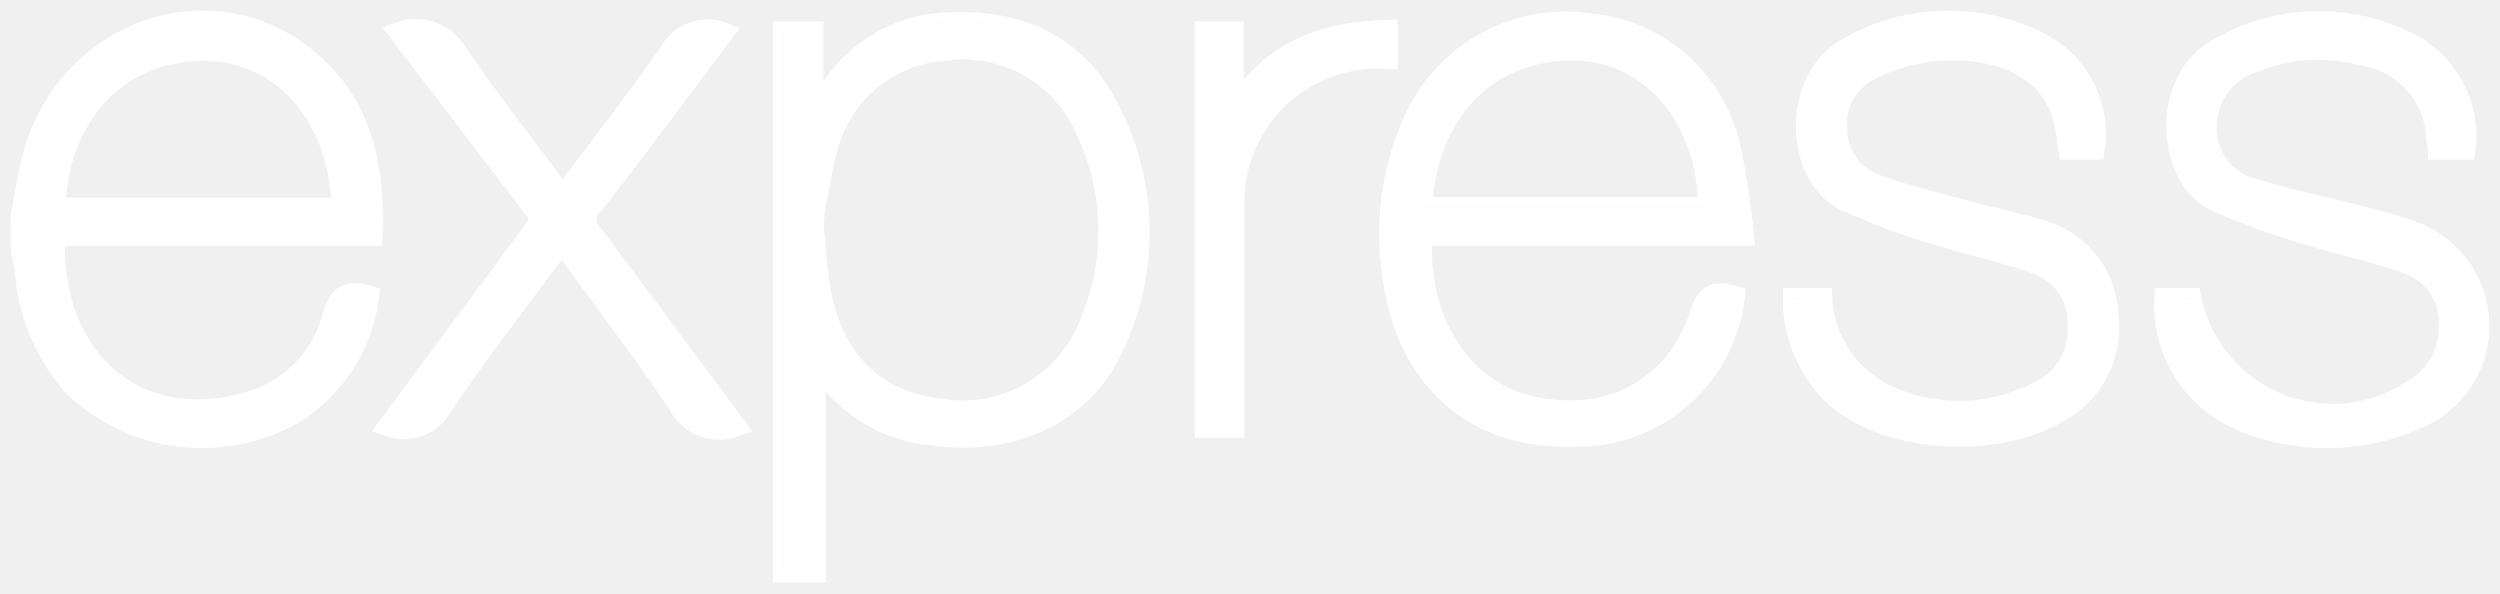
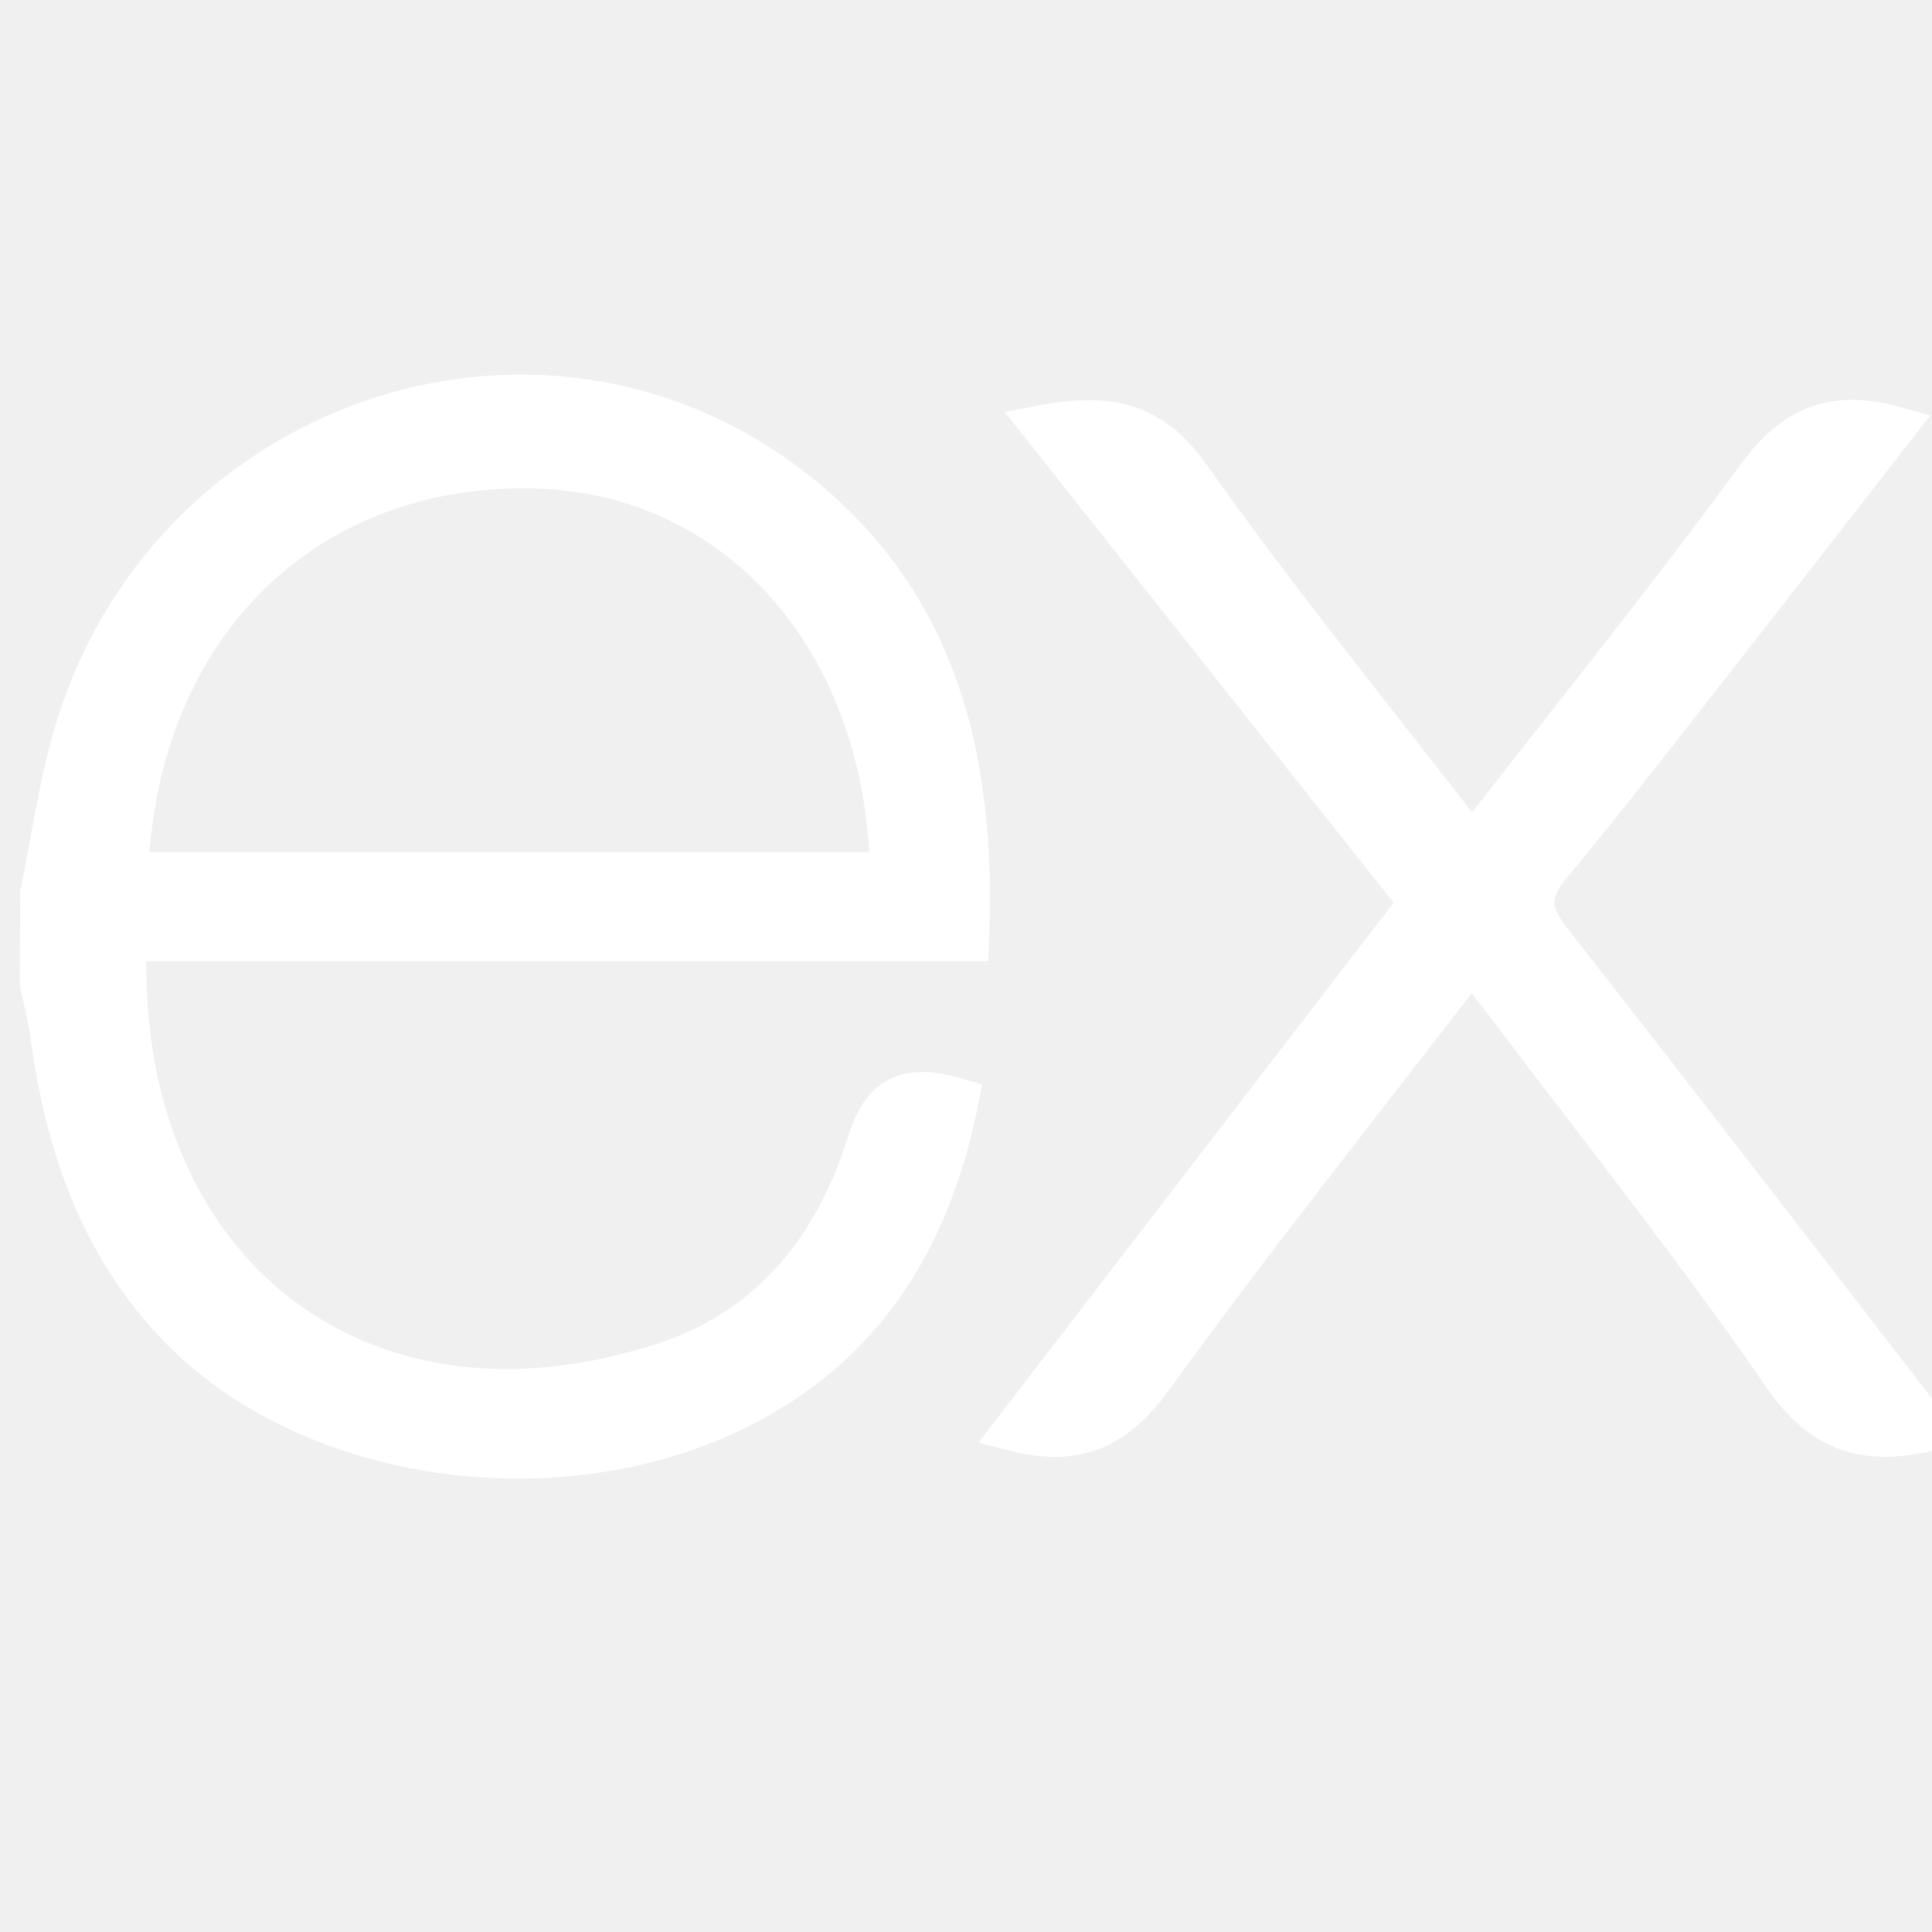
- <svg xmlns="http://www.w3.org/2000/svg" width="118" height="28" viewBox="0 0 118 28" fill="none">
-   <mask id="path-1-outside-1_5_171" maskUnits="userSpaceOnUse" x="0" y="0" width="118" height="28" fill="black">
-     <rect fill="white" width="118" height="28" />
-     <path d="M36.988 27V1.51H38.365V5.52C38.528 5.342 38.678 5.154 38.815 4.955C39.378 3.781 40.263 2.793 41.365 2.106C42.467 1.42 43.741 1.062 45.038 1.077C48.178 0.983 50.727 2.15 52.226 4.955C53.18 6.698 53.705 8.644 53.758 10.632C53.81 12.62 53.388 14.592 52.526 16.382C51.13 19.526 47.681 21.089 43.988 20.515C42.839 20.416 41.733 20.03 40.77 19.393C39.808 18.755 39.02 17.885 38.478 16.862V27H36.988ZM38.365 10.527C38.487 11.77 38.534 12.655 38.675 13.521C39.218 16.928 41.224 18.952 44.373 19.319C45.851 19.563 47.368 19.285 48.665 18.531C49.962 17.778 50.959 16.596 51.486 15.187C52.091 13.738 52.382 12.176 52.34 10.605C52.298 9.034 51.924 7.49 51.242 6.075C50.68 4.812 49.724 3.768 48.519 3.099C47.313 2.43 45.924 2.173 44.56 2.367C43.28 2.46 42.06 2.951 41.071 3.773C40.082 4.594 39.372 5.705 39.04 6.951C38.747 8.129 38.521 9.323 38.365 10.527ZM81.86 13.992C81.651 15.786 80.8 17.444 79.466 18.656C78.132 19.868 76.405 20.552 74.606 20.581C68.833 20.872 66.125 17.022 65.694 12.579C65.394 10.167 65.784 7.718 66.818 5.52C67.538 4.012 68.717 2.773 70.185 1.983C71.652 1.193 73.332 0.892 74.981 1.124C76.549 1.258 78.035 1.883 79.229 2.912C80.423 3.941 81.265 5.321 81.635 6.857C81.928 8.255 82.144 9.669 82.282 11.092H67.109C66.828 15.121 68.983 18.359 72.038 19.14C75.843 20.082 79.095 18.425 80.276 14.792C80.538 13.86 81.016 13.728 81.86 13.992ZM67.109 9.803H80.67C80.585 5.511 77.924 2.404 74.316 2.357C70.229 2.291 67.287 5.285 67.109 9.803ZM84.653 14.086H85.983C86.033 15.069 86.351 16.02 86.903 16.834C87.455 17.647 88.22 18.292 89.114 18.698C90.236 19.205 91.457 19.451 92.687 19.419C93.917 19.386 95.124 19.076 96.217 18.51C96.814 18.24 97.313 17.793 97.648 17.229C97.983 16.665 98.138 16.011 98.092 15.356C98.126 14.725 97.954 14.099 97.603 13.574C97.251 13.049 96.738 12.654 96.142 12.448C94.68 11.902 93.125 11.601 91.635 11.121C90.084 10.677 88.568 10.12 87.099 9.454C84.7 8.278 84.549 3.694 87.267 2.244C88.659 1.456 90.225 1.029 91.823 1.005C93.421 0.98 94.999 1.358 96.414 2.103C97.272 2.579 97.964 3.306 98.399 4.187C98.835 5.068 98.992 6.062 98.851 7.035H97.707C97.707 6.979 97.605 6.932 97.605 6.875C97.464 3.214 94.409 2.084 91.129 2.404C90.149 2.526 89.198 2.815 88.317 3.261C87.788 3.504 87.346 3.906 87.054 4.412C86.762 4.918 86.634 5.502 86.686 6.085C86.688 6.667 86.869 7.235 87.204 7.71C87.54 8.186 88.014 8.545 88.561 8.739C90.004 9.266 91.513 9.605 92.993 10.019C94.184 10.349 95.421 10.565 96.574 10.96C97.387 11.228 98.101 11.738 98.619 12.422C99.138 13.106 99.438 13.933 99.479 14.792C99.618 15.733 99.458 16.694 99.022 17.539C98.587 18.384 97.897 19.069 97.052 19.498C93.921 21.277 88.767 20.806 86.471 18.557C85.889 17.969 85.429 17.271 85.117 16.504C84.805 15.736 84.647 14.915 84.653 14.086ZM116.348 7.035H115.102C115.102 6.866 115.036 6.715 115.017 6.574C114.997 5.636 114.656 4.733 114.052 4.017C113.449 3.3 112.618 2.814 111.7 2.64C109.967 2.14 108.119 2.23 106.442 2.894C105.779 3.085 105.196 3.486 104.779 4.037C104.361 4.588 104.133 5.26 104.127 5.953C104.104 6.633 104.315 7.3 104.725 7.842C105.135 8.384 105.718 8.767 106.376 8.927C108.251 9.511 110.172 9.869 112.075 10.396C112.691 10.544 113.298 10.73 113.893 10.951C114.78 11.27 115.552 11.851 116.106 12.617C116.66 13.383 116.971 14.299 116.998 15.246C117.025 16.193 116.768 17.125 116.259 17.923C115.75 18.72 115.014 19.344 114.146 19.715C112.823 20.318 111.39 20.637 109.937 20.651C108.485 20.666 107.045 20.376 105.711 19.799C104.614 19.324 103.688 18.522 103.058 17.503C102.428 16.483 102.124 15.293 102.187 14.095H103.406C103.631 15.187 104.118 16.208 104.825 17.068C105.531 17.929 106.436 18.603 107.46 19.033C108.485 19.464 109.599 19.636 110.705 19.537C111.811 19.438 112.876 19.069 113.808 18.463C114.376 18.166 114.848 17.713 115.166 17.155C115.485 16.598 115.639 15.961 115.608 15.319C115.636 14.687 115.458 14.062 115.101 13.541C114.744 13.019 114.228 12.629 113.63 12.429C112.168 11.883 110.613 11.591 109.122 11.111C107.563 10.675 106.038 10.124 104.558 9.464C102.215 8.306 102.028 3.76 104.699 2.31C106.108 1.488 107.705 1.047 109.334 1.029C110.963 1.011 112.569 1.416 113.996 2.207C114.812 2.696 115.468 3.413 115.886 4.27C116.304 5.127 116.464 6.088 116.348 7.035ZM34.71 20.119C34.22 20.306 33.678 20.305 33.188 20.118C32.697 19.931 32.292 19.57 32.049 19.103C30.521 16.806 28.834 14.613 27.213 12.373L26.51 11.431C24.579 14.029 22.649 16.523 20.887 19.112C20.657 19.558 20.274 19.905 19.809 20.089C19.343 20.273 18.827 20.28 18.357 20.11L25.601 10.349L18.863 1.529C19.348 1.353 19.878 1.351 20.365 1.522C20.852 1.694 21.264 2.028 21.534 2.47C23.099 4.767 24.832 6.96 26.557 9.285C28.291 6.979 30.006 4.776 31.608 2.498C31.839 2.059 32.222 1.721 32.686 1.547C33.149 1.374 33.659 1.377 34.12 1.557L31.505 5.04C30.334 6.593 29.181 8.156 27.963 9.671C27.864 9.759 27.786 9.867 27.732 9.988C27.678 10.109 27.651 10.24 27.651 10.372C27.651 10.505 27.678 10.635 27.732 10.756C27.786 10.877 27.864 10.985 27.963 11.073C30.203 14.057 32.424 17.051 34.71 20.119ZM65.469 1.435V2.753C64.521 2.69 63.57 2.828 62.679 3.157C61.787 3.487 60.974 4 60.293 4.664C59.611 5.329 59.075 6.129 58.721 7.014C58.366 7.899 58.2 8.849 58.233 9.803V20.157H56.893V1.51H58.205V5.332C59.827 2.545 62.329 1.51 65.469 1.435ZM1 10.226C1.197 9.285 1.319 8.259 1.59 7.299C3.212 1.51 9.819 -0.9 14.364 2.687C17.026 4.786 17.691 7.76 17.56 11.111H2.565C2.321 17.098 6.623 20.712 12.124 18.867C13.017 18.547 13.816 18.008 14.449 17.3C15.082 16.591 15.53 15.736 15.751 14.81C16.042 13.869 16.51 13.709 17.401 13.982C17.254 15.128 16.851 16.226 16.221 17.192C15.591 18.159 14.751 18.97 13.764 19.564C12.134 20.459 10.264 20.814 8.42 20.577C6.577 20.341 4.856 19.525 3.502 18.246C2.163 16.734 1.354 14.823 1.197 12.806C1.197 12.485 1.075 12.165 1.009 11.864C1.003 11.306 1 10.76 1 10.226ZM2.584 9.822H16.145C16.061 5.482 13.333 2.404 9.697 2.376C5.648 2.32 2.753 5.332 2.574 9.803L2.584 9.822Z" />
+ <svg xmlns="http://www.w3.org/2000/svg" width="49" height="49" viewBox="0 0 49 49" fill="none">
+   <mask id="mask0_16_159" style="mask-type:alpha" maskUnits="userSpaceOnUse" x="0" y="0" width="49" height="49">
+     <rect width="49" height="49" fill="#D9D9D9" />
  </mask>
-   <path d="M36.988 27V1.51H38.365V5.52C38.528 5.342 38.678 5.154 38.815 4.955C39.378 3.781 40.263 2.793 41.365 2.106C42.467 1.42 43.741 1.062 45.038 1.077C48.178 0.983 50.727 2.15 52.226 4.955C53.18 6.698 53.705 8.644 53.758 10.632C53.81 12.62 53.388 14.592 52.526 16.382C51.13 19.526 47.681 21.089 43.988 20.515C42.839 20.416 41.733 20.03 40.77 19.393C39.808 18.755 39.02 17.885 38.478 16.862V27H36.988ZM38.365 10.527C38.487 11.77 38.534 12.655 38.675 13.521C39.218 16.928 41.224 18.952 44.373 19.319C45.851 19.563 47.368 19.285 48.665 18.531C49.962 17.778 50.959 16.596 51.486 15.187C52.091 13.738 52.382 12.176 52.34 10.605C52.298 9.034 51.924 7.49 51.242 6.075C50.68 4.812 49.724 3.768 48.519 3.099C47.313 2.43 45.924 2.173 44.56 2.367C43.28 2.46 42.06 2.951 41.071 3.773C40.082 4.594 39.372 5.705 39.04 6.951C38.747 8.129 38.521 9.323 38.365 10.527ZM81.86 13.992C81.651 15.786 80.8 17.444 79.466 18.656C78.132 19.868 76.405 20.552 74.606 20.581C68.833 20.872 66.125 17.022 65.694 12.579C65.394 10.167 65.784 7.718 66.818 5.52C67.538 4.012 68.717 2.773 70.185 1.983C71.652 1.193 73.332 0.892 74.981 1.124C76.549 1.258 78.035 1.883 79.229 2.912C80.423 3.941 81.265 5.321 81.635 6.857C81.928 8.255 82.144 9.669 82.282 11.092H67.109C66.828 15.121 68.983 18.359 72.038 19.14C75.843 20.082 79.095 18.425 80.276 14.792C80.538 13.86 81.016 13.728 81.86 13.992ZM67.109 9.803H80.67C80.585 5.511 77.924 2.404 74.316 2.357C70.229 2.291 67.287 5.285 67.109 9.803ZM84.653 14.086H85.983C86.033 15.069 86.351 16.02 86.903 16.834C87.455 17.647 88.22 18.292 89.114 18.698C90.236 19.205 91.457 19.451 92.687 19.419C93.917 19.386 95.124 19.076 96.217 18.51C96.814 18.24 97.313 17.793 97.648 17.229C97.983 16.665 98.138 16.011 98.092 15.356C98.126 14.725 97.954 14.099 97.603 13.574C97.251 13.049 96.738 12.654 96.142 12.448C94.68 11.902 93.125 11.601 91.635 11.121C90.084 10.677 88.568 10.12 87.099 9.454C84.7 8.278 84.549 3.694 87.267 2.244C88.659 1.456 90.225 1.029 91.823 1.005C93.421 0.98 94.999 1.358 96.414 2.103C97.272 2.579 97.964 3.306 98.399 4.187C98.835 5.068 98.992 6.062 98.851 7.035H97.707C97.707 6.979 97.605 6.932 97.605 6.875C97.464 3.214 94.409 2.084 91.129 2.404C90.149 2.526 89.198 2.815 88.317 3.261C87.788 3.504 87.346 3.906 87.054 4.412C86.762 4.918 86.634 5.502 86.686 6.085C86.688 6.667 86.869 7.235 87.204 7.71C87.54 8.186 88.014 8.545 88.561 8.739C90.004 9.266 91.513 9.605 92.993 10.019C94.184 10.349 95.421 10.565 96.574 10.96C97.387 11.228 98.101 11.738 98.619 12.422C99.138 13.106 99.438 13.933 99.479 14.792C99.618 15.733 99.458 16.694 99.022 17.539C98.587 18.384 97.897 19.069 97.052 19.498C93.921 21.277 88.767 20.806 86.471 18.557C85.889 17.969 85.429 17.271 85.117 16.504C84.805 15.736 84.647 14.915 84.653 14.086ZM116.348 7.035H115.102C115.102 6.866 115.036 6.715 115.017 6.574C114.997 5.636 114.656 4.733 114.052 4.017C113.449 3.3 112.618 2.814 111.7 2.64C109.967 2.14 108.119 2.23 106.442 2.894C105.779 3.085 105.196 3.486 104.779 4.037C104.361 4.588 104.133 5.26 104.127 5.953C104.104 6.633 104.315 7.3 104.725 7.842C105.135 8.384 105.718 8.767 106.376 8.927C108.251 9.511 110.172 9.869 112.075 10.396C112.691 10.544 113.298 10.73 113.893 10.951C114.78 11.27 115.552 11.851 116.106 12.617C116.66 13.383 116.971 14.299 116.998 15.246C117.025 16.193 116.768 17.125 116.259 17.923C115.75 18.72 115.014 19.344 114.146 19.715C112.823 20.318 111.39 20.637 109.937 20.651C108.485 20.666 107.045 20.376 105.711 19.799C104.614 19.324 103.688 18.522 103.058 17.503C102.428 16.483 102.124 15.293 102.187 14.095H103.406C103.631 15.187 104.118 16.208 104.825 17.068C105.531 17.929 106.436 18.603 107.46 19.033C108.485 19.464 109.599 19.636 110.705 19.537C111.811 19.438 112.876 19.069 113.808 18.463C114.376 18.166 114.848 17.713 115.166 17.155C115.485 16.598 115.639 15.961 115.608 15.319C115.636 14.687 115.458 14.062 115.101 13.541C114.744 13.019 114.228 12.629 113.63 12.429C112.168 11.883 110.613 11.591 109.122 11.111C107.563 10.675 106.038 10.124 104.558 9.464C102.215 8.306 102.028 3.76 104.699 2.31C106.108 1.488 107.705 1.047 109.334 1.029C110.963 1.011 112.569 1.416 113.996 2.207C114.812 2.696 115.468 3.413 115.886 4.27C116.304 5.127 116.464 6.088 116.348 7.035ZM34.71 20.119C34.22 20.306 33.678 20.305 33.188 20.118C32.697 19.931 32.292 19.57 32.049 19.103C30.521 16.806 28.834 14.613 27.213 12.373L26.51 11.431C24.579 14.029 22.649 16.523 20.887 19.112C20.657 19.558 20.274 19.905 19.809 20.089C19.343 20.273 18.827 20.28 18.357 20.11L25.601 10.349L18.863 1.529C19.348 1.353 19.878 1.351 20.365 1.522C20.852 1.694 21.264 2.028 21.534 2.47C23.099 4.767 24.832 6.96 26.557 9.285C28.291 6.979 30.006 4.776 31.608 2.498C31.839 2.059 32.222 1.721 32.686 1.547C33.149 1.374 33.659 1.377 34.12 1.557L31.505 5.04C30.334 6.593 29.181 8.156 27.963 9.671C27.864 9.759 27.786 9.867 27.732 9.988C27.678 10.109 27.651 10.24 27.651 10.372C27.651 10.505 27.678 10.635 27.732 10.756C27.786 10.877 27.864 10.985 27.963 11.073C30.203 14.057 32.424 17.051 34.71 20.119ZM65.469 1.435V2.753C64.521 2.69 63.57 2.828 62.679 3.157C61.787 3.487 60.974 4 60.293 4.664C59.611 5.329 59.075 6.129 58.721 7.014C58.366 7.899 58.2 8.849 58.233 9.803V20.157H56.893V1.51H58.205V5.332C59.827 2.545 62.329 1.51 65.469 1.435ZM1 10.226C1.197 9.285 1.319 8.259 1.59 7.299C3.212 1.51 9.819 -0.9 14.364 2.687C17.026 4.786 17.691 7.76 17.56 11.111H2.565C2.321 17.098 6.623 20.712 12.124 18.867C13.017 18.547 13.816 18.008 14.449 17.3C15.082 16.591 15.53 15.736 15.751 14.81C16.042 13.869 16.51 13.709 17.401 13.982C17.254 15.128 16.851 16.226 16.221 17.192C15.591 18.159 14.751 18.97 13.764 19.564C12.134 20.459 10.264 20.814 8.42 20.577C6.577 20.341 4.856 19.525 3.502 18.246C2.163 16.734 1.354 14.823 1.197 12.806C1.197 12.485 1.075 12.165 1.009 11.864C1.003 11.306 1 10.76 1 10.226ZM2.584 9.822H16.145C16.061 5.482 13.333 2.404 9.697 2.376C5.648 2.32 2.753 5.332 2.574 9.803L2.584 9.822Z" fill="white" />
-   <path d="M36.988 27V1.51H38.365V5.52C38.528 5.342 38.678 5.154 38.815 4.955C39.378 3.781 40.263 2.793 41.365 2.106C42.467 1.42 43.741 1.062 45.038 1.077C48.178 0.983 50.727 2.15 52.226 4.955C53.18 6.698 53.705 8.644 53.758 10.632C53.81 12.62 53.388 14.592 52.526 16.382C51.13 19.526 47.681 21.089 43.988 20.515C42.839 20.416 41.733 20.03 40.77 19.393C39.808 18.755 39.02 17.885 38.478 16.862V27H36.988ZM38.365 10.527C38.487 11.77 38.534 12.655 38.675 13.521C39.218 16.928 41.224 18.952 44.373 19.319C45.851 19.563 47.368 19.285 48.665 18.531C49.962 17.778 50.959 16.596 51.486 15.187C52.091 13.738 52.382 12.176 52.34 10.605C52.298 9.034 51.924 7.49 51.242 6.075C50.68 4.812 49.724 3.768 48.519 3.099C47.313 2.43 45.924 2.173 44.56 2.367C43.28 2.46 42.06 2.951 41.071 3.773C40.082 4.594 39.372 5.705 39.04 6.951C38.747 8.129 38.521 9.323 38.365 10.527ZM81.86 13.992C81.651 15.786 80.8 17.444 79.466 18.656C78.132 19.868 76.405 20.552 74.606 20.581C68.833 20.872 66.125 17.022 65.694 12.579C65.394 10.167 65.784 7.718 66.818 5.52C67.538 4.012 68.717 2.773 70.185 1.983C71.652 1.193 73.332 0.892 74.981 1.124C76.549 1.258 78.035 1.883 79.229 2.912C80.423 3.941 81.265 5.321 81.635 6.857C81.928 8.255 82.144 9.669 82.282 11.092H67.109C66.828 15.121 68.983 18.359 72.038 19.14C75.843 20.082 79.095 18.425 80.276 14.792C80.538 13.86 81.016 13.728 81.86 13.992ZM67.109 9.803H80.67C80.585 5.511 77.924 2.404 74.316 2.357C70.229 2.291 67.287 5.285 67.109 9.803ZM84.653 14.086H85.983C86.033 15.069 86.351 16.02 86.903 16.834C87.455 17.647 88.22 18.292 89.114 18.698C90.236 19.205 91.457 19.451 92.687 19.419C93.917 19.386 95.124 19.076 96.217 18.51C96.814 18.24 97.313 17.793 97.648 17.229C97.983 16.665 98.138 16.011 98.092 15.356C98.126 14.725 97.954 14.099 97.603 13.574C97.251 13.049 96.738 12.654 96.142 12.448C94.68 11.902 93.125 11.601 91.635 11.121C90.084 10.677 88.568 10.12 87.099 9.454C84.7 8.278 84.549 3.694 87.267 2.244C88.659 1.456 90.225 1.029 91.823 1.005C93.421 0.98 94.999 1.358 96.414 2.103C97.272 2.579 97.964 3.306 98.399 4.187C98.835 5.068 98.992 6.062 98.851 7.035H97.707C97.707 6.979 97.605 6.932 97.605 6.875C97.464 3.214 94.409 2.084 91.129 2.404C90.149 2.526 89.198 2.815 88.317 3.261C87.788 3.504 87.346 3.906 87.054 4.412C86.762 4.918 86.634 5.502 86.686 6.085C86.688 6.667 86.869 7.235 87.204 7.71C87.54 8.186 88.014 8.545 88.561 8.739C90.004 9.266 91.513 9.605 92.993 10.019C94.184 10.349 95.421 10.565 96.574 10.96C97.387 11.228 98.101 11.738 98.619 12.422C99.138 13.106 99.438 13.933 99.479 14.792C99.618 15.733 99.458 16.694 99.022 17.539C98.587 18.384 97.897 19.069 97.052 19.498C93.921 21.277 88.767 20.806 86.471 18.557C85.889 17.969 85.429 17.271 85.117 16.504C84.805 15.736 84.647 14.915 84.653 14.086ZM116.348 7.035H115.102C115.102 6.866 115.036 6.715 115.017 6.574C114.997 5.636 114.656 4.733 114.052 4.017C113.449 3.3 112.618 2.814 111.7 2.64C109.967 2.14 108.119 2.23 106.442 2.894C105.779 3.085 105.196 3.486 104.779 4.037C104.361 4.588 104.133 5.26 104.127 5.953C104.104 6.633 104.315 7.3 104.725 7.842C105.135 8.384 105.718 8.767 106.376 8.927C108.251 9.511 110.172 9.869 112.075 10.396C112.691 10.544 113.298 10.73 113.893 10.951C114.78 11.27 115.552 11.851 116.106 12.617C116.66 13.383 116.971 14.299 116.998 15.246C117.025 16.193 116.768 17.125 116.259 17.923C115.75 18.72 115.014 19.344 114.146 19.715C112.823 20.318 111.39 20.637 109.937 20.651C108.485 20.666 107.045 20.376 105.711 19.799C104.614 19.324 103.688 18.522 103.058 17.503C102.428 16.483 102.124 15.293 102.187 14.095H103.406C103.631 15.187 104.118 16.208 104.825 17.068C105.531 17.929 106.436 18.603 107.46 19.033C108.485 19.464 109.599 19.636 110.705 19.537C111.811 19.438 112.876 19.069 113.808 18.463C114.376 18.166 114.848 17.713 115.166 17.155C115.485 16.598 115.639 15.961 115.608 15.319C115.636 14.687 115.458 14.062 115.101 13.541C114.744 13.019 114.228 12.629 113.63 12.429C112.168 11.883 110.613 11.591 109.122 11.111C107.563 10.675 106.038 10.124 104.558 9.464C102.215 8.306 102.028 3.76 104.699 2.31C106.108 1.488 107.705 1.047 109.334 1.029C110.963 1.011 112.569 1.416 113.996 2.207C114.812 2.696 115.468 3.413 115.886 4.27C116.304 5.127 116.464 6.088 116.348 7.035ZM34.71 20.119C34.22 20.306 33.678 20.305 33.188 20.118C32.697 19.931 32.292 19.57 32.049 19.103C30.521 16.806 28.834 14.613 27.213 12.373L26.51 11.431C24.579 14.029 22.649 16.523 20.887 19.112C20.657 19.558 20.274 19.905 19.809 20.089C19.343 20.273 18.827 20.28 18.357 20.11L25.601 10.349L18.863 1.529C19.348 1.353 19.878 1.351 20.365 1.522C20.852 1.694 21.264 2.028 21.534 2.47C23.099 4.767 24.832 6.96 26.557 9.285C28.291 6.979 30.006 4.776 31.608 2.498C31.839 2.059 32.222 1.721 32.686 1.547C33.149 1.374 33.659 1.377 34.12 1.557L31.505 5.04C30.334 6.593 29.181 8.156 27.963 9.671C27.864 9.759 27.786 9.867 27.732 9.988C27.678 10.109 27.651 10.24 27.651 10.372C27.651 10.505 27.678 10.635 27.732 10.756C27.786 10.877 27.864 10.985 27.963 11.073C30.203 14.057 32.424 17.051 34.71 20.119ZM65.469 1.435V2.753C64.521 2.69 63.57 2.828 62.679 3.157C61.787 3.487 60.974 4 60.293 4.664C59.611 5.329 59.075 6.129 58.721 7.014C58.366 7.899 58.2 8.849 58.233 9.803V20.157H56.893V1.51H58.205V5.332C59.827 2.545 62.329 1.51 65.469 1.435ZM1 10.226C1.197 9.285 1.319 8.259 1.59 7.299C3.212 1.51 9.819 -0.9 14.364 2.687C17.026 4.786 17.691 7.76 17.56 11.111H2.565C2.321 17.098 6.623 20.712 12.124 18.867C13.017 18.547 13.816 18.008 14.449 17.3C15.082 16.591 15.53 15.736 15.751 14.81C16.042 13.869 16.51 13.709 17.401 13.982C17.254 15.128 16.851 16.226 16.221 17.192C15.591 18.159 14.751 18.97 13.764 19.564C12.134 20.459 10.264 20.814 8.42 20.577C6.577 20.341 4.856 19.525 3.502 18.246C2.163 16.734 1.354 14.823 1.197 12.806C1.197 12.485 1.075 12.165 1.009 11.864C1.003 11.306 1 10.76 1 10.226ZM2.584 9.822H16.145C16.061 5.482 13.333 2.404 9.697 2.376C5.648 2.32 2.753 5.332 2.574 9.803L2.584 9.822Z" stroke="white" mask="url(#path-1-outside-1_5_171)" />
+   <g mask="url(#mask0_16_159)">
+     <path d="M49 36.285C47.254 36.715 46.174 36.303 45.206 34.893C43.031 31.735 40.63 28.723 38.314 25.654C38.016 25.257 37.705 24.867 37.319 24.374C34.577 27.958 31.84 31.372 29.271 34.923C28.352 36.192 27.387 36.745 25.672 36.296L35.979 22.89L26.384 10.783C28.034 10.471 29.175 10.63 30.186 12.063C32.418 15.224 34.88 18.233 37.334 21.417C39.803 18.244 42.235 15.231 44.532 12.1C45.455 10.831 46.446 10.348 48.104 10.816C46.848 12.43 45.619 14.018 44.383 15.595C42.713 17.721 41.075 19.873 39.344 21.955C38.728 22.697 38.827 23.179 39.379 23.881C42.579 27.958 45.742 32.077 49 36.285ZM1.011 22.667C1.287 21.328 1.471 19.962 1.854 18.649C4.151 10.697 13.569 7.391 20.04 12.319C23.83 15.209 24.772 19.283 24.585 23.877H3.221C2.899 32.118 9.021 37.093 16.824 34.556C19.561 33.665 21.173 31.587 21.981 28.99C22.391 27.687 23.068 27.483 24.332 27.854C23.685 31.105 22.218 33.821 19.155 35.52C14.561 38.066 8.003 37.242 4.553 33.706C2.516 31.628 1.651 29.042 1.268 26.248C1.211 25.802 1.092 25.365 1 24.923C1.008 24.171 1.011 23.419 1.011 22.667ZM3.259 22.114H22.567C22.441 16.155 18.612 11.922 13.378 11.885C7.635 11.84 3.508 15.973 3.259 22.114Z" fill="white" stroke="white" />
+   </g>
</svg>
